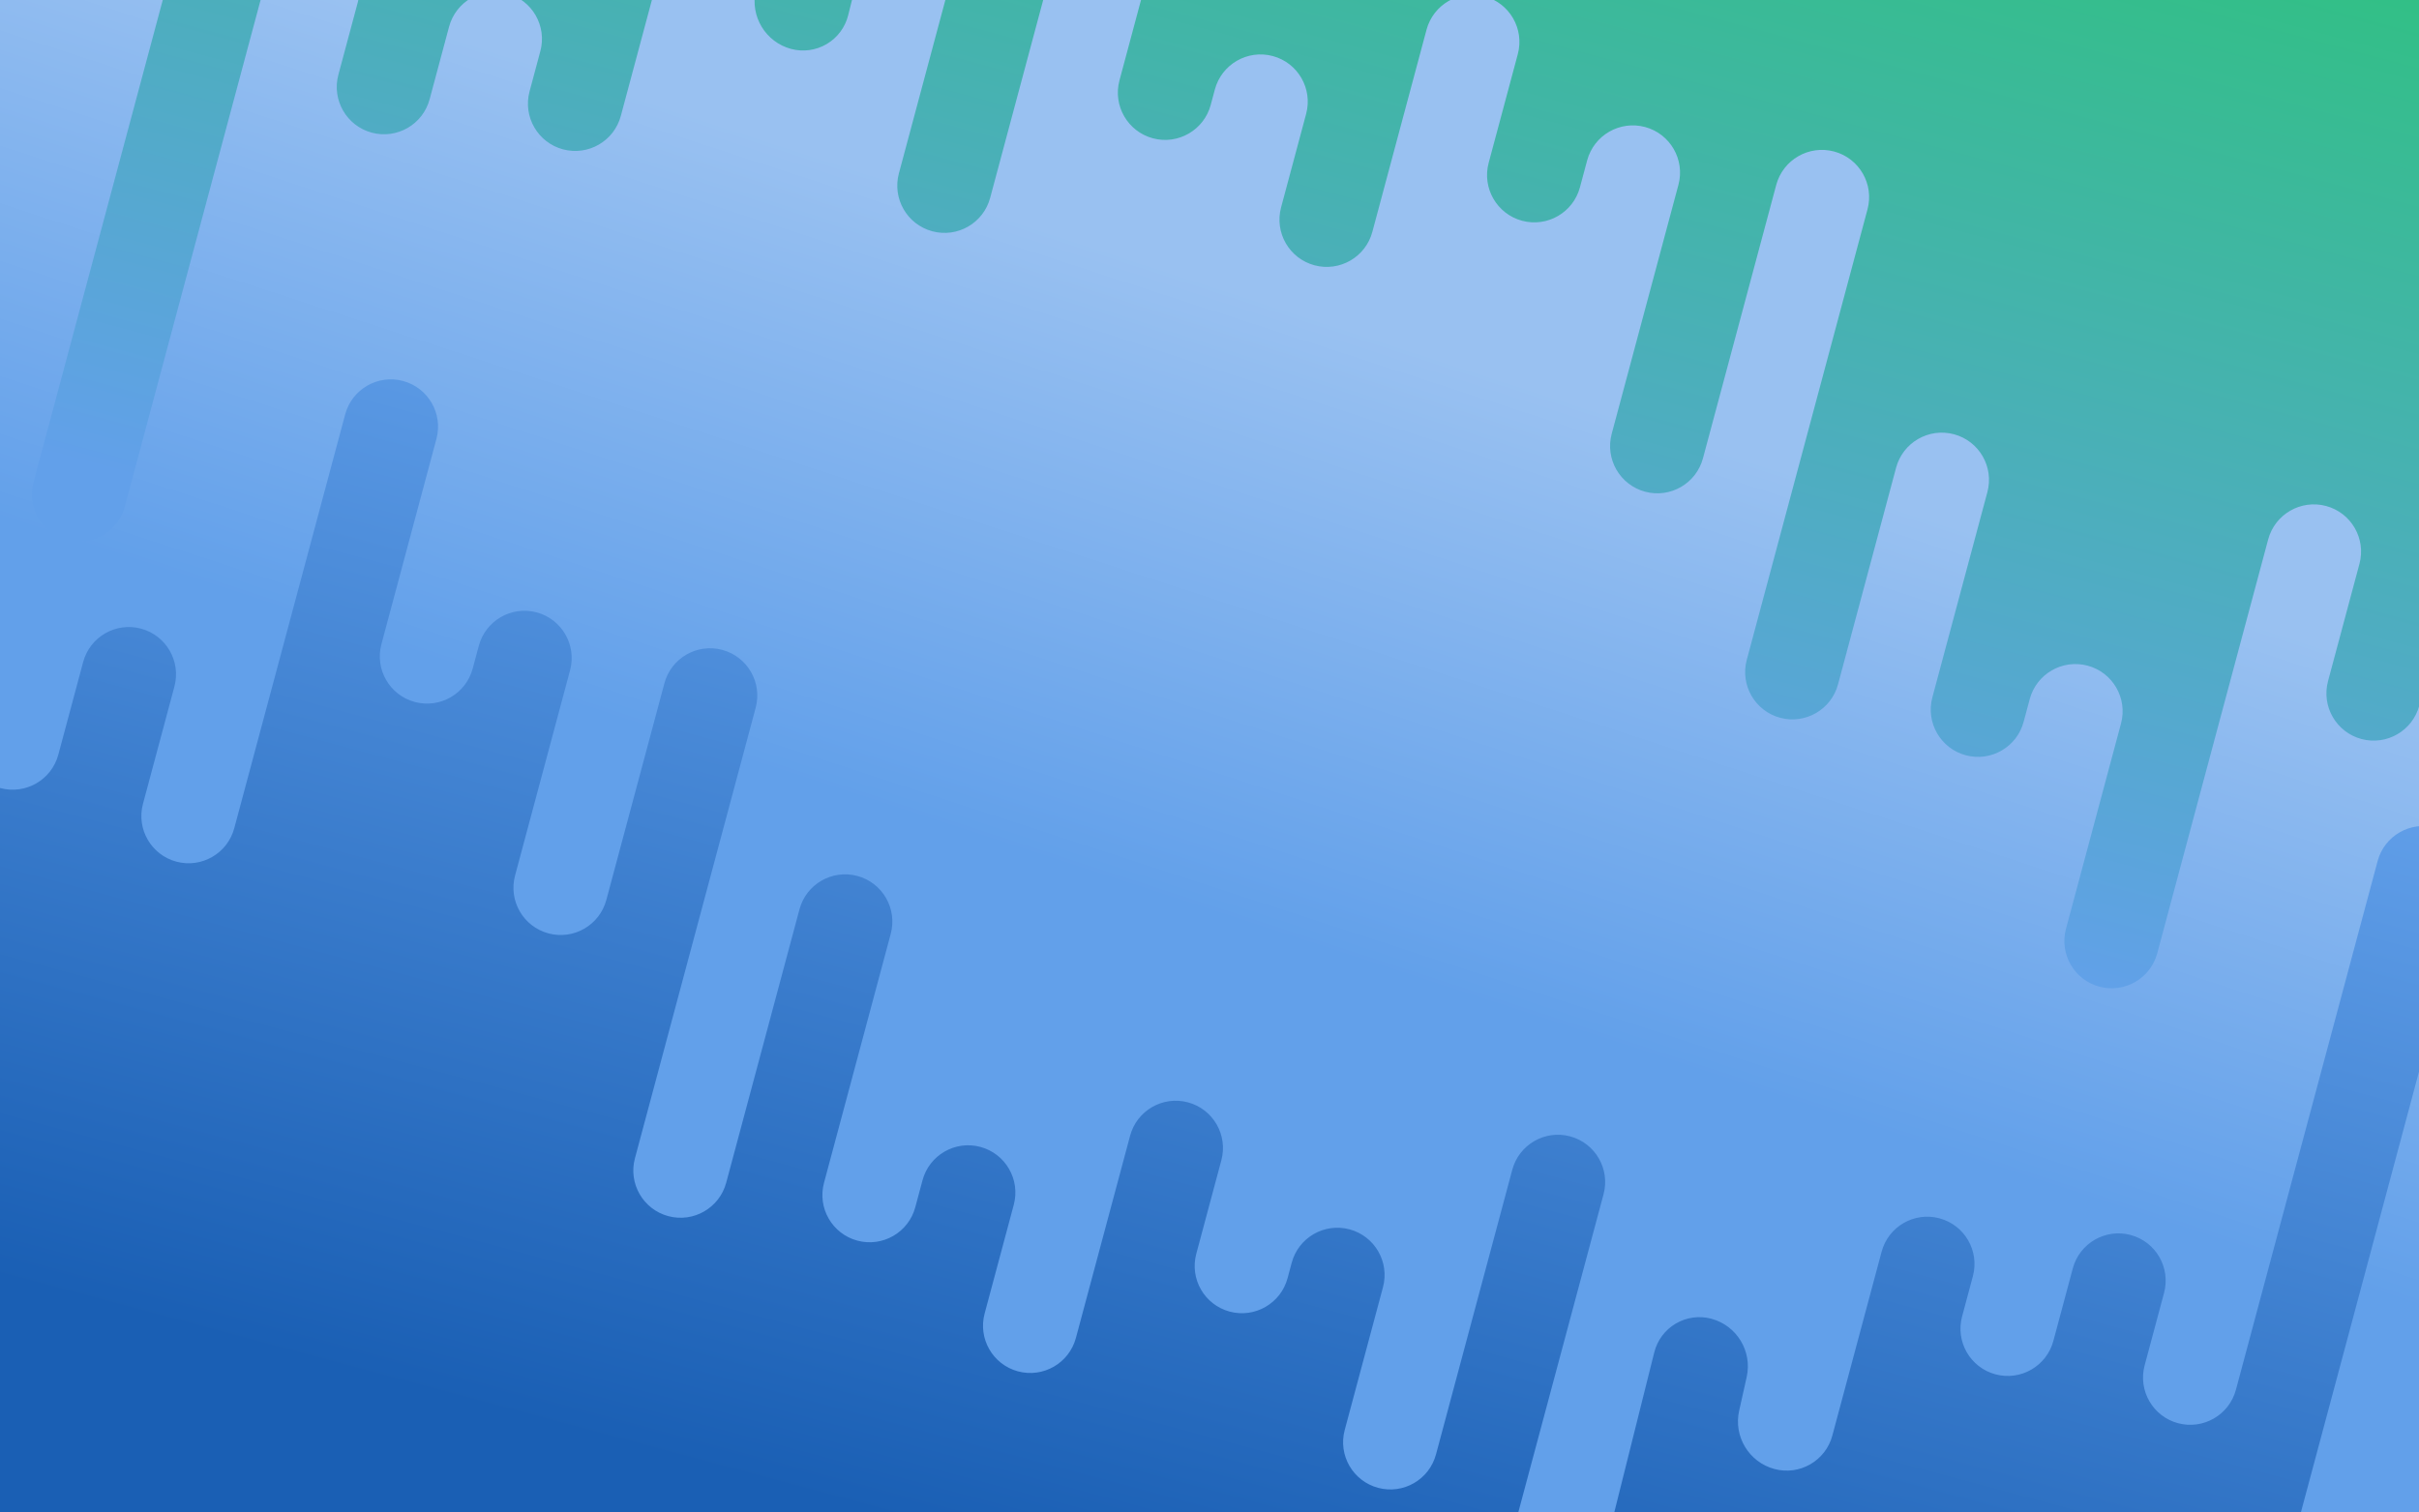
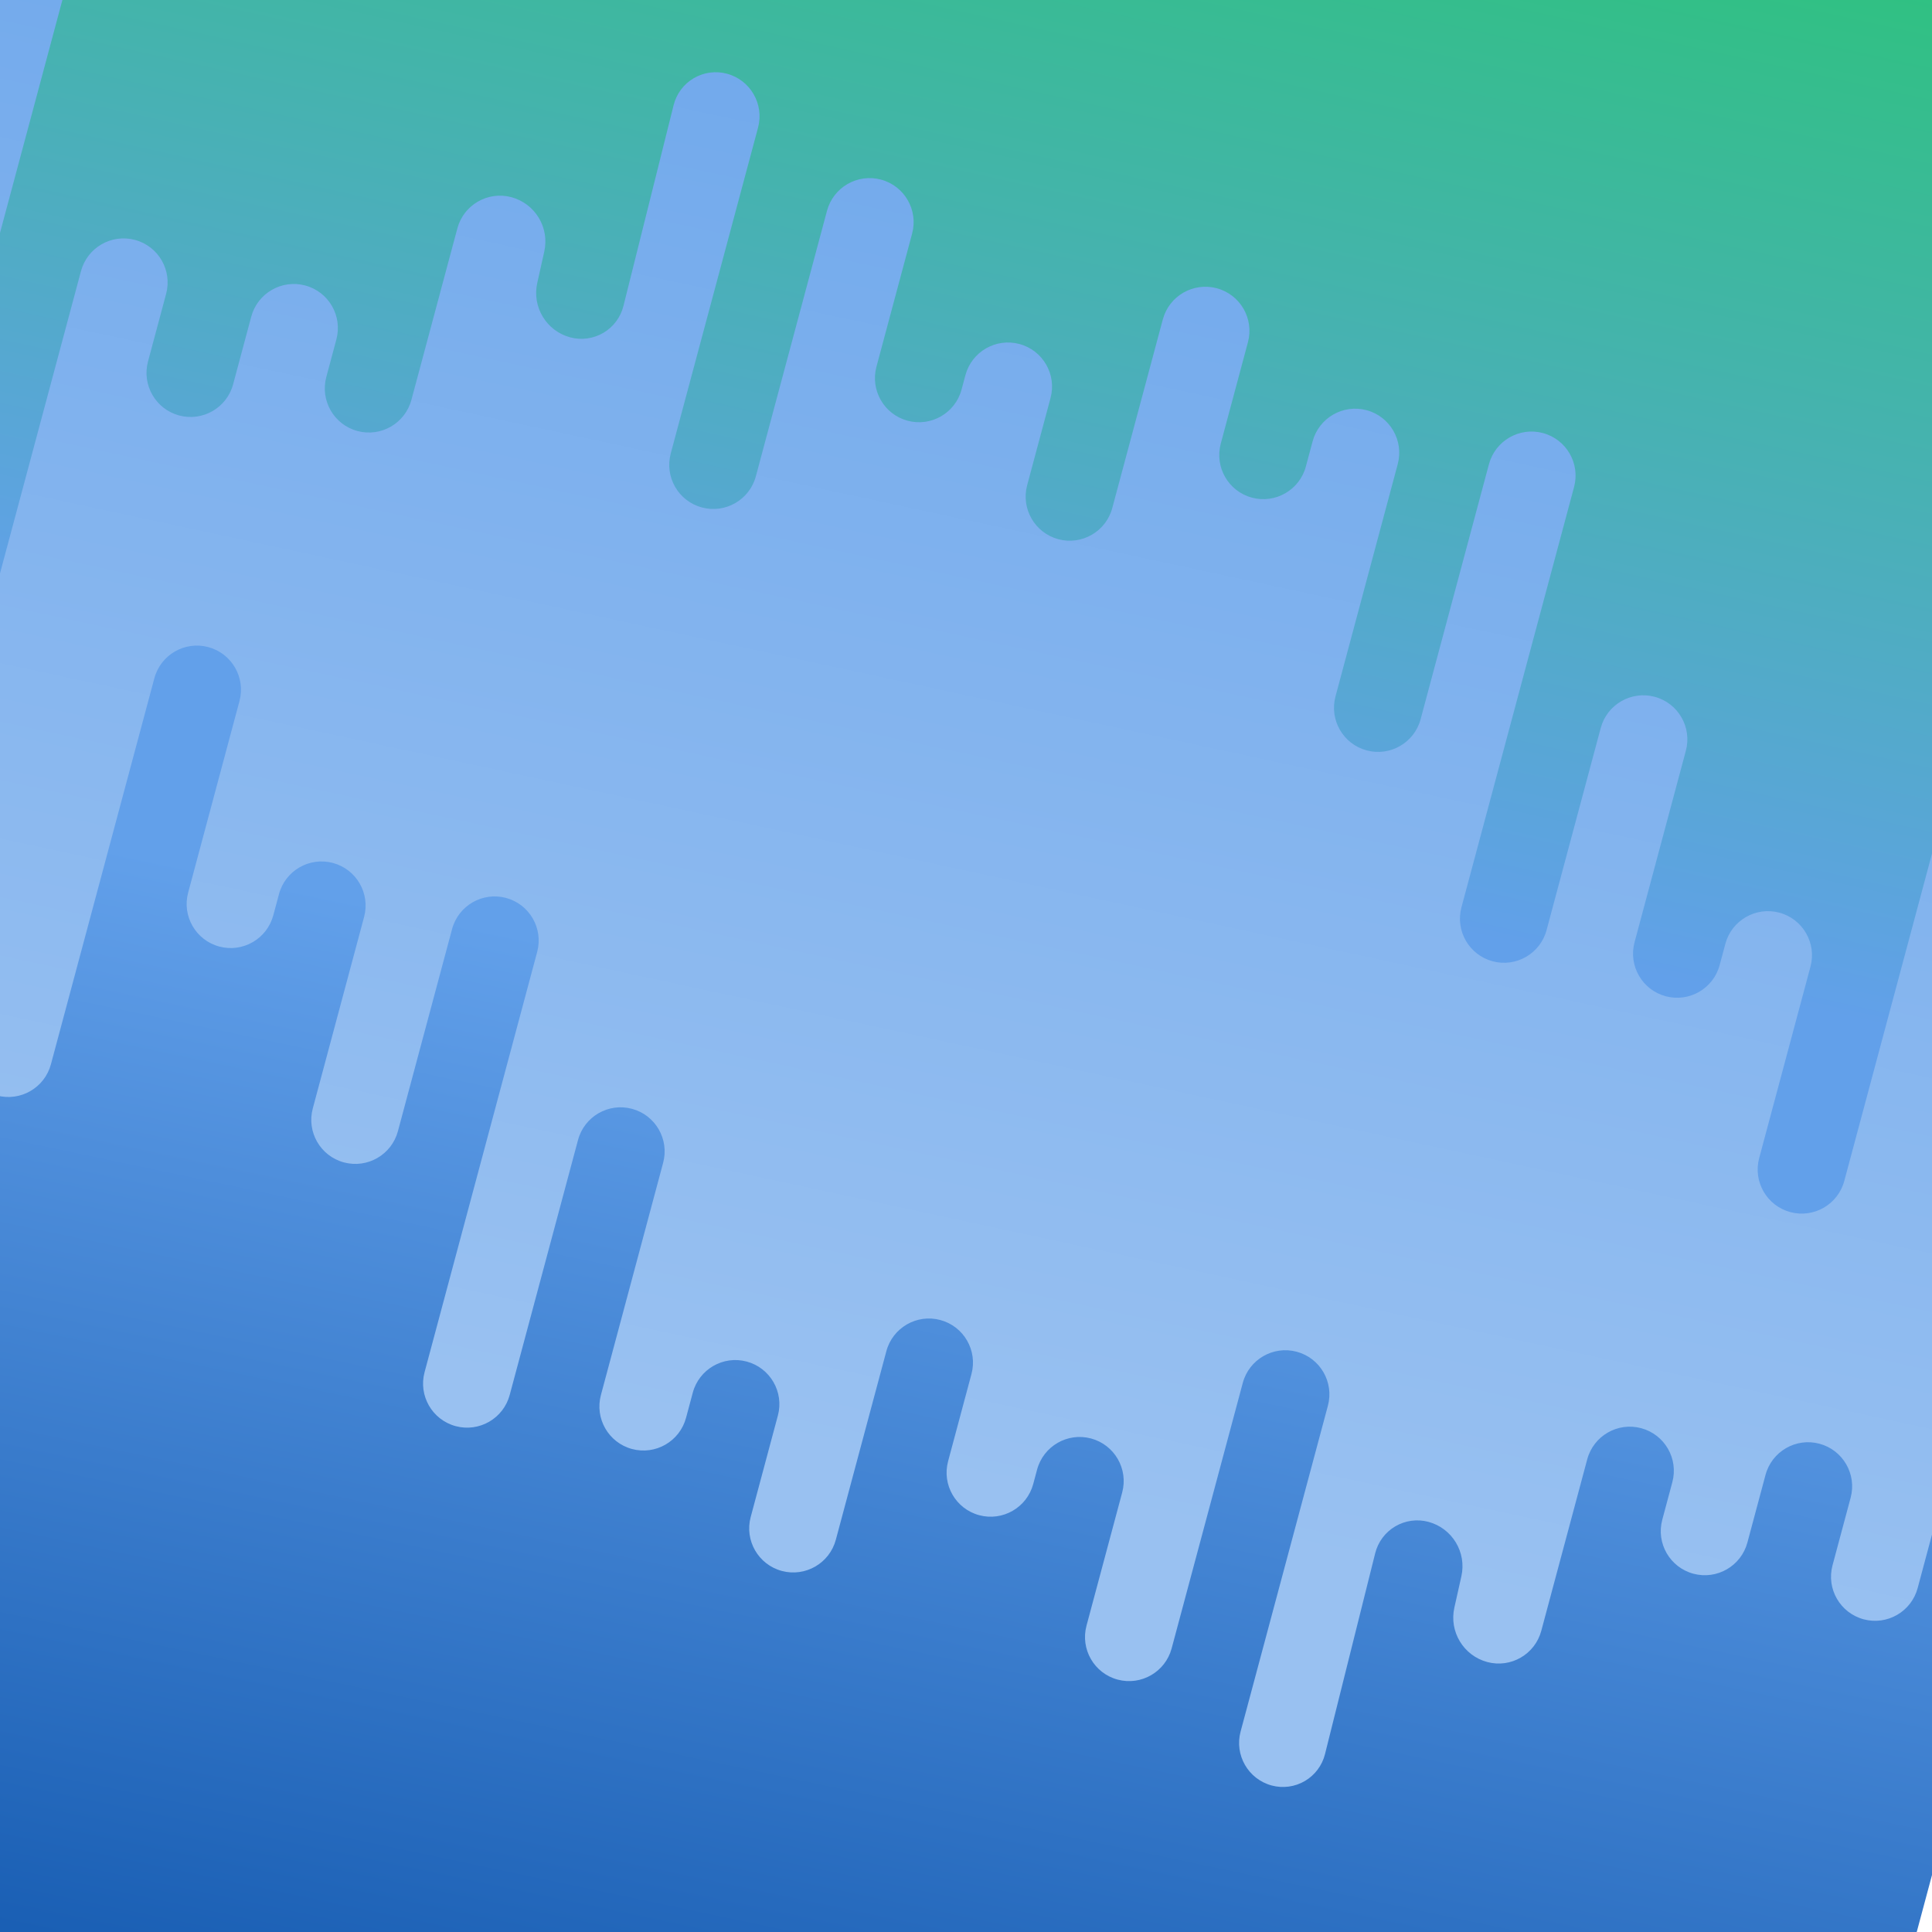
- <svg xmlns="http://www.w3.org/2000/svg" xmlns:xlink="http://www.w3.org/1999/xlink" height="2560" width="4096">
-   <defs>
+ <svg xmlns="http://www.w3.org/2000/svg" xmlns:xlink="http://www.w3.org/1999/xlink" height="4096" width="4096" version="1.1" id="svg28">
+   <defs id="defs20">
    <linearGradient id="a">
-       <stop style="stop-color:#99c1f1;stop-opacity:1" offset="0" />
-       <stop style="stop-color:#62a0ea;stop-opacity:1" offset="1" />
+       <stop style="stop-color:#99c1f1;stop-opacity:1" offset="0" id="stop2" />
+       <stop style="stop-color:#62a0ea;stop-opacity:1" offset="1" id="stop4" />
    </linearGradient>
    <linearGradient id="b">
-       <stop style="stop-color:#1a5fb4;stop-opacity:1" offset="0" />
-       <stop style="stop-color:#62a0ea;stop-opacity:1" offset="1" />
+       <stop style="stop-color:#1a5fb4;stop-opacity:1" offset="0" id="stop7" />
+       <stop style="stop-color:#62a0ea;stop-opacity:1" offset="1" id="stop9" />
    </linearGradient>
    <linearGradient id="c">
-       <stop style="stop-color:#62a0ea;stop-opacity:1" offset="0" />
-       <stop style="stop-color:#2ec27e;stop-opacity:1" offset="1" />
+       <stop style="stop-color:#62a0ea;stop-opacity:1" offset="0" id="stop12" />
+       <stop style="stop-color:#2ec27e;stop-opacity:1" offset="1" id="stop14" />
    </linearGradient>
-     <linearGradient xlink:href="#a" id="d" gradientUnits="userSpaceOnUse" x1="2140.987" y1="505.846" x2="1824.49" y2="1475.988" />
-     <linearGradient xlink:href="#b" id="e" gradientUnits="userSpaceOnUse" x1="-3980.254" y1="3248.019" x2="-3980.254" y2="1373.997" gradientTransform="rotate(15 1084.463 25619.742)" />
-     <linearGradient xlink:href="#c" id="f" gradientUnits="userSpaceOnUse" x1="-4599.856" y1="1877.905" x2="-4599.856" y2="-50.097" gradientTransform="rotate(15 1084.463 25619.742)" />
+     <linearGradient xlink:href="#a" id="d" gradientUnits="userSpaceOnUse" x1="2140.987" y1="505.846" x2="1824.49" y2="1475.988" gradientTransform="translate(10256.713)" />
+     <linearGradient xlink:href="#b" id="e" gradientUnits="userSpaceOnUse" x1="-3980.254" y1="3248.019" x2="-3980.254" y2="1373.997" gradientTransform="rotate(15,6212.82,64573.478)" />
+     <linearGradient xlink:href="#c" id="f" gradientUnits="userSpaceOnUse" x1="-4599.856" y1="1877.905" x2="-4599.856" y2="-50.097" gradientTransform="rotate(15,6212.82,64573.478)" />
+     <linearGradient xlink:href="#c-6" id="f-3" gradientUnits="userSpaceOnUse" gradientTransform="matrix(-1.12788,-0.3022146,0.3022146,-1.12788,-9585.72,846.2145)" x1="-10046.468" y1="2439.897" x2="-10046.468" y2="3778.128" />
+     <linearGradient id="c-6">
+       <stop style="stop-color:#a51d2d;stop-opacity:1" offset="0" id="stop12-7" />
+       <stop style="stop-color:#241f31;stop-opacity:1" offset="1" id="stop14-5" />
+     </linearGradient>
+     <linearGradient xlink:href="#a-5" id="d-3" x1="1389.859" y1="2355.797" x2="2306.484" y2="1493.234" gradientUnits="userSpaceOnUse" gradientTransform="matrix(0.8256655,-0.8256655,0.8256655,0.8256655,-7980.607,2931.058)" />
+     <linearGradient id="a-5">
+       <stop style="stop-color:#e01b24;stop-opacity:1" offset="0" id="stop2-6" />
+       <stop style="stop-color:#c64600;stop-opacity:1" offset="1" id="stop4-2" />
+     </linearGradient>
+     <linearGradient xlink:href="#b-1" id="e-9" gradientUnits="userSpaceOnUse" gradientTransform="matrix(1.01123,-0.5838337,0.5838337,1.01123,-438.2674,1415.562)" x1="963.205" y1="2614.625" x2="1645.266" y2="1909.375" />
+     <linearGradient id="b-1">
+       <stop style="stop-color:#c64600;stop-opacity:1" offset="0" id="stop7-2" />
+       <stop style="stop-color:#ff7800;stop-opacity:1" offset="1" id="stop9-7" />
+     </linearGradient>
+     <linearGradient xlink:href="#c" id="linearGradient314" gradientUnits="userSpaceOnUse" gradientTransform="rotate(15,6212.82,64573.478)" x1="-13741.31" y1="4951.943" x2="-13837.719" y2="2714.355" />
+     <linearGradient xlink:href="#a" id="linearGradient634" gradientUnits="userSpaceOnUse" gradientTransform="translate(10256.713)" x1="-7915.413" y1="3210.437" x2="-7075.002" y2="-699.37" />
+     <linearGradient xlink:href="#b" id="linearGradient1066" gradientUnits="userSpaceOnUse" gradientTransform="rotate(15,6212.82,64573.478)" x1="-13690.896" y1="7656.575" x2="-13815.409" y2="5372.239" />
  </defs>
-   <rect style="fill:url(#d);stroke-width:.092;stroke-linecap:round;-inkscape-stroke:none;stop-color:#000;fill-opacity:1;font-variation-settings:normal;opacity:1;vector-effect:none;stroke-linejoin:miter;stroke-miterlimit:4;stroke-dasharray:none;stroke-dashoffset:0;stroke-opacity:1;stop-opacity:1" width="4320" height="2720" x="-80" y="-80" rx="1.245" ry="1.245" />
-   <path style="font-variation-settings:normal;vector-effect:none;fill:url(#e);fill-opacity:1;stroke-width:.092;stroke-linecap:round;stroke-linejoin:miter;stroke-miterlimit:4;stroke-dasharray:none;stroke-dashoffset:0;stroke-opacity:1;-inkscape-stroke:none;stop-color:#000" d="m1125.005 1157.306-98.312 366.905a80.076 80.076 150 0 1-98.073 56.622 80 80 60.055 0 1-56.475-98.033l93.136-347.587a80.076 80.076 60 0 0-56.623-98.073 80 80 149.945 0 0-97.925 56.662l-10.314 38.49a80.076 80.076 150 0 1-98.073 56.623 80 80 60.055 0 1-56.475-98.034l93.135-347.586a80.076 80.076 60 0 0-56.622-98.073 80 80 149.945 0 0-97.926 56.662l-187.79 700.842a80.076 80.076 150 0 1-98.073 56.622 80 80 60.055 0 1-56.475-98.033l53.204-198.56a80.076 80.076 60 0 0-56.622-98.074 80 80 149.945 0 0-97.926 56.662l-42.01 156.787a80.076 80.076 150 0 1-98.074 56.622 80 80 149.945 0 0-97.925 56.662l-444.49 1658.86a80.076 80.076 60 0 0 56.622 98.073 80 80 60.055 0 1 56.475 98.033 80 80 59.945 0 0 56.662 97.926 80 80 60.055 0 1 56.475 98.033 80 80 59.945 0 0 56.662 97.926 80 80 149.945 0 0 97.926-56.662 80 80 150.055 0 1 98.033-56.475l154.549 41.411a126.467 126.467 149.945 0 0 252.473-15.25 80 80 150.055 0 1 98.034-56.476l154.548 41.411a126.467 126.467 60.055 0 1 211.023 139.444l-82.782 308.95a80.076 80.076 60 0 0 56.622 98.072l154.548 41.411 154.548 41.411 154.548 41.412a97008044 97008044 15 0 0 309.097 82.822 153015440 153015440 15 0 1 154.548 41.41 126.467 126.467 149.945 0 0 252.474-15.25l41.371-154.401a80.076 80.076 150 0 1 98.073-56.622l154.548 41.41 154.548 41.412 154.549 41.41 154.548 41.412a104511470 104511470 15 0 0 309.096 82.822 81100030 81100030 15 0 1 154.548 41.41 80 80 149.945 0 0 97.926-56.66l41.372-154.402a80.076 80.076 150 0 1 98.072-56.622 80 80 149.945 0 0 97.926-56.662l662.537-2472.623a80.076 80.076 60 0 0-56.622-98.073 80 80 149.945 0 0-97.926 56.662l-239.924 895.409a80.076 80.076 150 0 1-98.073 56.622 80 80 60.055 0 1-56.475-98.033l32.869-122.669a80.076 80.076 60 0 0-56.623-98.072 80 80 149.945 0 0-97.925 56.661l-32.885 122.73a80.076 80.076 150 0 1-98.073 56.622 80 80 60.054 0 1-56.476-98.034l18.261-68.15a80.076 80.076 60 0 0-56.622-98.073 80 80 149.945 0 0-97.926 56.662l-83.417 311.317a80.076 80.076 150 0 1-98.073 56.623 83.402 83.402 58.86 0 1-59.712-98.83l12.717-56.826a83.481 83.481 58.807 0 0-59.86-98.869 78.655 78.655 149.459 0 0-96.611 57.002l-91.135 364.75a78.73 78.73 149.514 0 1-96.758 56.962 80 80 60.055 0 1-56.476-98.034l158.486-591.475a80.076 80.076 60 0 0-56.623-98.073 80 80 149.945 0 0-97.926 56.662l-129.155 482.015a80.076 80.076 150 0 1-98.073 56.622 80 80 60.055 0 1-56.475-98.034l64.765-241.706a80.076 80.076 60 0 0-56.623-98.072 80 80 149.945 0 0-97.925 56.662l-6.977 26.038a80.076 80.076 150 0 1-98.073 56.622 80 80 60.055 0 1-56.475-98.033l42.419-158.311a80.076 80.076 60 0 0-56.622-98.073 80 80 149.945 0 0-97.926 56.662l-91.73 342.342a80.076 80.076 150 0 1-98.073 56.622 80 80 60.055 0 1-56.476-98.033l49.324-184.077a80.076 80.076 60 0 0-56.623-98.073 80 80 149.945 0 0-97.925 56.662l-12.195 45.51a80.076 80.076 150 0 1-98.073 56.622 80 80 60.055 0 1-56.475-98.033l112.966-421.594a80.076 80.076 60 0 0-56.623-98.073 80 80 149.945 0 0-97.925 56.662l-124.037 462.91a80.076 80.076 150 0 1-98.073 56.622 80 80 60.055 0 1-56.475-98.033l204.438-762.974a80.076 80.076 60 0 0-56.622-98.073 80 80 149.946 0 0-97.926 56.662z" />
-   <path style="font-variation-settings:normal;vector-effect:none;fill:url(#f);fill-opacity:1;stroke-width:.044;stroke-linecap:round;stroke-linejoin:miter;stroke-miterlimit:4;stroke-dasharray:none;stroke-dashoffset:0;stroke-opacity:1;-inkscape-stroke:none;stop-color:#000" d="m3112.274 1159.027 98.312-366.904a80.076 80.076 150 0 1 98.073-56.623 80 80 60.055 0 1 56.475 98.034L3272 1181.12a80.076 80.076 60 0 0 56.622 98.073 80 80 149.946 0 0 97.926-56.662l10.313-38.49a80.076 80.076 150 0 1 98.073-56.622 80 80 60.055 0 1 56.475 98.033l-93.135 347.586a80.076 80.076 60 0 0 56.622 98.073 80 80 149.945 0 0 97.926-56.662l187.79-700.841a80.076 80.076 150 0 1 98.073-56.623 80 80 60.055 0 1 56.475 98.034l-53.204 198.56a80.076 80.076 60 0 0 56.622 98.073 80 80 149.945 0 0 97.926-56.662l42.011-156.787a80.076 80.076 150 0 1 98.073-56.622 80 80 149.945 0 0 97.926-56.662l444.49-1658.86a80.076 80.076 60 0 0-56.623-98.073 80 80 60.055 0 1-56.475-98.033 80 80 59.945 0 0-56.662-97.926 80 80 60.055 0 1-56.475-98.033 80 80 59.945 0 0-56.662-97.926 80 80 149.945 0 0-97.926 56.662 80 80 150.055 0 1-98.033 56.475l-154.548-41.41a126.467 126.467 149.945 0 0-252.474 15.25 80 80 150.055 0 1-98.033 56.475 97008043 97008043 15 0 0-154.549-41.41 88343514 88343514 15 0 1-154.548-41.412 80 80 60.055 0 1-56.475-98.033l82.783-308.95a80.076 80.076 60 0 0-56.623-98.072l-154.548-41.411-154.548-41.411-154.548-41.412-154.548-41.41-154.548-41.412a146925380 146925380 15 0 1-309.097-82.822 80 80 149.945 0 0-97.925 56.662l-41.372 154.401a80.076 80.076 150 0 1-98.073 56.622l-154.548-41.41-154.548-41.412-154.548-41.41-154.548-41.412a132515290 132515290 15 0 0-309.097-82.822 89950327 89950327 15 0 1-154.548-41.41 80 80 149.945 0 0-97.925 56.66l-41.372 154.402a80.076 80.076 150 0 1-98.073 56.622 80 80 149.945 0 0-97.926 56.662L56.803 816.543a80.076 80.076 60 0 0 56.622 98.073 80 80 149.945 0 0 97.926-56.662L451.275-37.454a80.076 80.076 150 0 1 98.073-56.623 80 80 60.055 0 1 56.475 98.034l-32.869 122.668a80.076 80.076 60 0 0 56.623 98.073 80 80 149.945 0 0 97.926-56.662l32.885-122.73a80.076 80.076 150 0 1 98.073-56.622 80 80 60.054 0 1 56.475 98.034l-18.261 68.15a80.076 80.076 60 0 0 56.622 98.073 80 80 149.945 0 0 97.926-56.662l83.417-311.317a80.076 80.076 150 0 1 98.073-56.622 83.402 83.402 58.86 0 1 59.713 98.829l-12.718 56.826a83.481 83.481 58.807 0 0 59.86 98.869 78.655 78.655 149.459 0 0 96.611-57.002l91.135-364.749a78.73 78.73 149.514 0 1 96.759-56.963 80 80 60.055 0 1 56.475 98.034l-158.485 591.475a80.076 80.076 60 0 0 56.622 98.073 80 80 149.945 0 0 97.926-56.662l129.155-482.014a80.076 80.076 150 0 1 98.073-56.623 80 80 60.055 0 1 56.476 98.034l-64.765 241.706a80.076 80.076 60 0 0 56.622 98.073 80 80 149.945 0 0 97.926-56.662l6.977-26.039a80.076 80.076 150 0 1 98.073-56.622 80 80 60.055 0 1 56.475 98.033l-42.42 158.311a80.076 80.076 60 0 0 56.623 98.073 80 80 149.945 0 0 97.926-56.661l91.73-342.343a80.076 80.076 150 0 1 98.073-56.622 80 80 60.055 0 1 56.475 98.033l-49.323 184.077a80.076 80.076 60 0 0 56.622 98.073 80 80 149.945 0 0 97.926-56.662l12.194-45.51a80.076 80.076 150 0 1 98.073-56.622 80 80 60.055 0 1 56.475 98.034L2729.032 734.73a80.076 80.076 60 0 0 56.622 98.073 80 80 149.945 0 0 97.926-56.662l124.036-462.91a80.076 80.076 150 0 1 98.073-56.622 80 80 60.054 0 1 56.475 98.033l-204.438 762.974a80.076 80.076 60 0 0 56.622 98.073 80 80 149.946 0 0 97.926-56.662z" />
+   <rect style="font-variation-settings:normal;vector-effect:none;fill:url(#linearGradient634);fill-opacity:1;stroke-width:0.092;stroke-linecap:round;stroke-linejoin:miter;stroke-miterlimit:4;stroke-dasharray:none;stroke-dashoffset:0;stroke-opacity:1;-inkscape-stroke:none;stop-color:#000000;opacity:1;stop-opacity:1" width="5322.829" height="3975.842" x="-500.598" y="-100.636" rx="1.454" ry="1.454" id="rect22-0" />
+   <path style="fill:url(#linearGradient1066);fill-opacity:1;stroke-width:0.092;stroke-linecap:round;-inkscape-stroke:none;stop-color:#000000;font-variation-settings:normal;opacity:1;vector-effect:none;stroke-linejoin:miter;stroke-miterlimit:4;stroke-dasharray:none;stroke-dashoffset:0;stroke-opacity:1;stop-opacity:1" d="m 958.405,1969.831 -114.796,428.423 a 93.502,93.502 0 0 1 -114.517,66.116 93.413,93.413 0 0 1 -65.944,-114.47 l 108.752,-405.866 a 93.502,93.502 0 0 0 -66.117,-114.517 93.413,93.413 0 0 0 -114.344,66.162 l -12.043,44.944 a 93.502,93.502 0 0 1 -114.517,66.117 93.413,93.413 0 0 1 -65.944,-114.471 l 108.751,-405.865 a 93.502,93.502 0 0 0 -66.116,-114.517 93.413,93.413 0 0 0 -114.345,66.162 l -219.276,818.35 a 93.502,93.502 0 0 1 -114.517,66.116 93.413,93.413 0 0 1 -65.944,-114.47 l 62.125,-231.852 a 93.502,93.502 0 0 0 -66.116,-114.518 93.413,93.413 0 0 0 -114.345,66.162 l -49.054,183.075 a 93.502,93.502 0 0 1 -114.518,66.116 93.413,93.413 0 0 0 -114.344,66.162 l -519.016,1936.997 a 93.502,93.502 0 0 0 66.116,114.517 93.413,93.413 0 0 1 65.944,114.47 93.413,93.413 0 0 0 66.162,114.345 93.413,93.413 0 0 1 65.944,114.47 93.413,93.413 0 0 0 66.162,114.345 93.413,93.413 0 0 0 114.345,-66.162 93.413,93.413 0 0 1 114.47,-65.944 l 180.462,48.354 a 147.671,147.671 0 0 0 294.805,-17.807 93.413,93.413 0 0 1 114.471,-65.945 l 180.461,48.354 a 147.671,147.671 0 0 1 246.405,162.824 L 491.305,5156.76 a 93.502,93.502 0 0 0 66.116,114.516 l 180.461,48.354 180.461,48.354 180.461,48.355 a 113273140,113273140 0 0 0 360.923,96.709 178671150,178671150 0 0 1 180.461,48.353 147.672,147.672 0 0 0 294.806,-17.807 l 48.308,-180.289 a 93.502,93.502 0 0 1 114.517,-66.116 l 180.461,48.353 180.461,48.355 180.462,48.353 180.461,48.355 a 122034640,122034640 0 0 0 360.921,96.709 94697865,94697865 0 0 1 180.461,48.353 93.413,93.413 0 0 0 114.345,-66.16 l 48.309,-180.29 a 93.502,93.502 0 0 1 114.516,-66.116 93.413,93.413 0 0 0 114.345,-66.162 l 773.623,-2887.201 a 93.502,93.502 0 0 0 -66.116,-114.517 93.413,93.413 0 0 0 -114.345,66.162 l -280.151,1045.54 a 93.502,93.502 0 0 1 -114.517,66.116 93.413,93.413 0 0 1 -65.944,-114.47 l 38.38,-143.237 a 93.502,93.502 0 0 0 -66.117,-114.516 93.413,93.413 0 0 0 -114.344,66.161 l -38.399,143.308 a 93.502,93.502 0 0 1 -114.517,66.116 93.413,93.413 0 0 1 -65.945,-114.471 l 21.323,-79.576 a 93.502,93.502 0 0 0 -66.116,-114.517 93.413,93.413 0 0 0 -114.345,66.162 l -97.403,363.515 a 93.502,93.502 0 0 1 -114.517,66.117 97.386,97.386 0 0 1 -69.724,-115.401 l 14.849,-66.354 a 97.478,97.478 0 0 0 -69.897,-115.446 91.843,91.843 0 0 0 -112.81,66.559 l -106.415,425.907 a 91.93,91.93 0 0 1 -112.981,66.513 93.413,93.413 0 0 1 -65.945,-114.471 l 185.059,-690.646 a 93.502,93.502 0 0 0 -66.117,-114.517 93.413,93.413 0 0 0 -114.345,66.162 l -150.81,562.833 a 93.502,93.502 0 0 1 -114.517,66.116 93.413,93.413 0 0 1 -65.944,-114.471 l 75.624,-282.232 a 93.502,93.502 0 0 0 -66.117,-114.516 93.413,93.413 0 0 0 -114.344,66.162 l -8.147,30.404 a 93.502,93.502 0 0 1 -114.517,66.116 93.413,93.413 0 0 1 -65.944,-114.47 l 49.531,-184.855 a 93.502,93.502 0 0 0 -66.116,-114.517 93.413,93.413 0 0 0 -114.345,66.162 l -107.11,399.742 a 93.502,93.502 0 0 1 -114.517,66.116 93.413,93.413 0 0 1 -65.945,-114.47 l 57.594,-214.941 a 93.502,93.502 0 0 0 -66.117,-114.517 93.413,93.413 0 0 0 -114.344,66.162 l -14.24,53.141 a 93.502,93.502 0 0 1 -114.517,66.116 93.413,93.413 0 0 1 -65.944,-114.47 l 131.907,-492.282 a 93.502,93.502 0 0 0 -66.117,-114.517 93.413,93.413 0 0 0 -114.344,66.162 l -144.834,540.525 a 93.502,93.502 0 0 1 -114.517,66.116 93.413,93.413 0 0 1 -65.944,-114.47 l 238.716,-890.9 a 93.502,93.502 0 0 0 -66.116,-114.517 93.413,93.413 0 0 0 -114.345,66.162 z" id="path24-9" />
+   <path style="font-variation-settings:normal;vector-effect:none;fill:url(#linearGradient314);fill-opacity:1;stroke-width:0.044;stroke-linecap:round;stroke-linejoin:miter;stroke-miterlimit:4;stroke-dasharray:none;stroke-dashoffset:0;stroke-opacity:1;-inkscape-stroke:none;stop-color:#000000;opacity:1;stop-opacity:1" d="m 3278.874,1971.841 114.796,-428.422 a 93.502,93.502 0 0 1 114.517,-66.117 93.413,93.413 0 0 1 65.944,114.471 l -108.75,405.865 a 93.502,93.502 0 0 0 66.116,114.517 93.413,93.413 0 0 0 114.345,-66.162 l 12.042,-44.944 a 93.502,93.502 0 0 1 114.517,-66.116 93.413,93.413 0 0 1 65.944,114.47 l -108.751,405.865 a 93.502,93.502 0 0 0 66.116,114.517 93.413,93.413 0 0 0 114.345,-66.162 l 219.276,-818.349 a 93.502,93.502 0 0 1 114.517,-66.117 93.413,93.413 0 0 1 65.944,114.471 l -62.124,231.852 a 93.502,93.502 0 0 0 66.116,114.517 93.413,93.413 0 0 0 114.345,-66.162 l 49.055,-183.075 a 93.502,93.502 0 0 1 114.517,-66.116 93.413,93.413 0 0 0 114.345,-66.162 l 519.016,-1936.997 a 93.502,93.502 0 0 0 -66.117,-114.517 93.413,93.413 0 0 1 -65.944,-114.47 93.413,93.413 0 0 0 -66.162,-114.345 93.413,93.413 0 0 1 -65.944,-114.47 93.413,93.413 0 0 0 -66.162,-114.345 93.413,93.413 0 0 0 -114.345,66.162 93.413,93.413 0 0 1 -114.47,65.944 l -180.461,-48.353 a 147.671,147.671 0 0 0 -294.806,17.807 93.413,93.413 0 0 1 -114.47,65.944 113273130,113273130 0 0 0 -180.462,-48.353 103155850,103155850 0 0 1 -180.461,-48.355 93.413,93.413 0 0 1 -65.944,-114.47 l 96.663,-360.751 a 93.502,93.502 0 0 0 -66.117,-114.516 l -180.461,-48.354 -180.461,-48.354 -180.461,-48.355 -180.461,-48.353 -180.461,-48.355 a 171559980,171559980 0 0 1 -360.923,-96.709 93.413,93.413 0 0 0 -114.344,66.162 l -48.309,180.289 a 93.502,93.502 0 0 1 -114.517,66.116 l -180.461,-48.353 -180.461,-48.355 -180.461,-48.353 -180.461,-48.355 a 154733790,154733790 0 0 0 -360.923,-96.709 105032070,105032070 0 0 1 -180.461,-48.353 93.413,93.413 0 0 0 -114.344,66.16 l -48.309,180.29 a 93.502,93.502 0 0 1 -114.517,66.116 93.413,93.413 0 0 0 -114.345,66.162 L -288.9,1571.933 a 93.502,93.502 0 0 0 66.116,114.517 93.413,93.413 0 0 0 114.345,-66.162 L 171.712,574.749 a 93.502,93.502 0 0 1 114.517,-66.117 93.413,93.413 0 0 1 65.944,114.471 L 313.793,766.338 a 93.502,93.502 0 0 0 66.117,114.517 93.413,93.413 0 0 0 114.345,-66.162 L 532.653,671.385 A 93.502,93.502 0 0 1 647.17,605.269 93.413,93.413 0 0 1 713.114,719.74 l -21.323,79.577 a 93.502,93.502 0 0 0 66.116,114.517 93.413,93.413 0 0 0 114.345,-66.162 L 969.655,484.156 a 93.502,93.502 0 0 1 114.517,-66.116 97.386,97.386 0 0 1 69.725,115.399 l -14.85,66.354 a 97.478,97.478 0 0 0 69.897,115.446 91.843,91.843 0 0 0 112.809,-66.559 l 106.415,-425.906 a 91.93,91.93 0 0 1 112.982,-66.514 93.413,93.413 0 0 1 65.944,114.471 l -185.058,690.646 a 93.502,93.502 0 0 0 66.116,114.517 93.413,93.413 0 0 0 114.345,-66.162 l 150.81,-562.832 a 93.502,93.502 0 0 1 114.517,-66.117 93.413,93.413 0 0 1 65.945,114.471 l -75.624,282.232 a 93.502,93.502 0 0 0 66.116,114.517 93.413,93.413 0 0 0 114.345,-66.162 l 8.147,-30.405 a 93.502,93.502 0 0 1 114.517,-66.116 93.413,93.413 0 0 1 65.944,114.47 l -49.532,184.855 a 93.502,93.502 0 0 0 66.117,114.517 93.413,93.413 0 0 0 114.345,-66.161 l 107.11,-399.743 a 93.502,93.502 0 0 1 114.517,-66.116 93.413,93.413 0 0 1 65.944,114.47 l -57.593,214.941 a 93.502,93.502 0 0 0 66.116,114.517 93.413,93.413 0 0 0 114.345,-66.162 l 14.239,-53.141 a 93.502,93.502 0 0 1 114.517,-66.116 93.413,93.413 0 0 1 65.944,114.471 l -131.905,492.28 a 93.502,93.502 0 0 0 66.116,114.517 93.413,93.413 0 0 0 114.345,-66.162 l 144.833,-540.525 a 93.502,93.502 0 0 1 114.517,-66.116 93.413,93.413 0 0 1 65.944,114.47 l -238.716,890.9 a 93.502,93.502 0 0 0 66.116,114.517 93.413,93.413 0 0 0 114.345,-66.162 z" id="path26-3" />
</svg>
